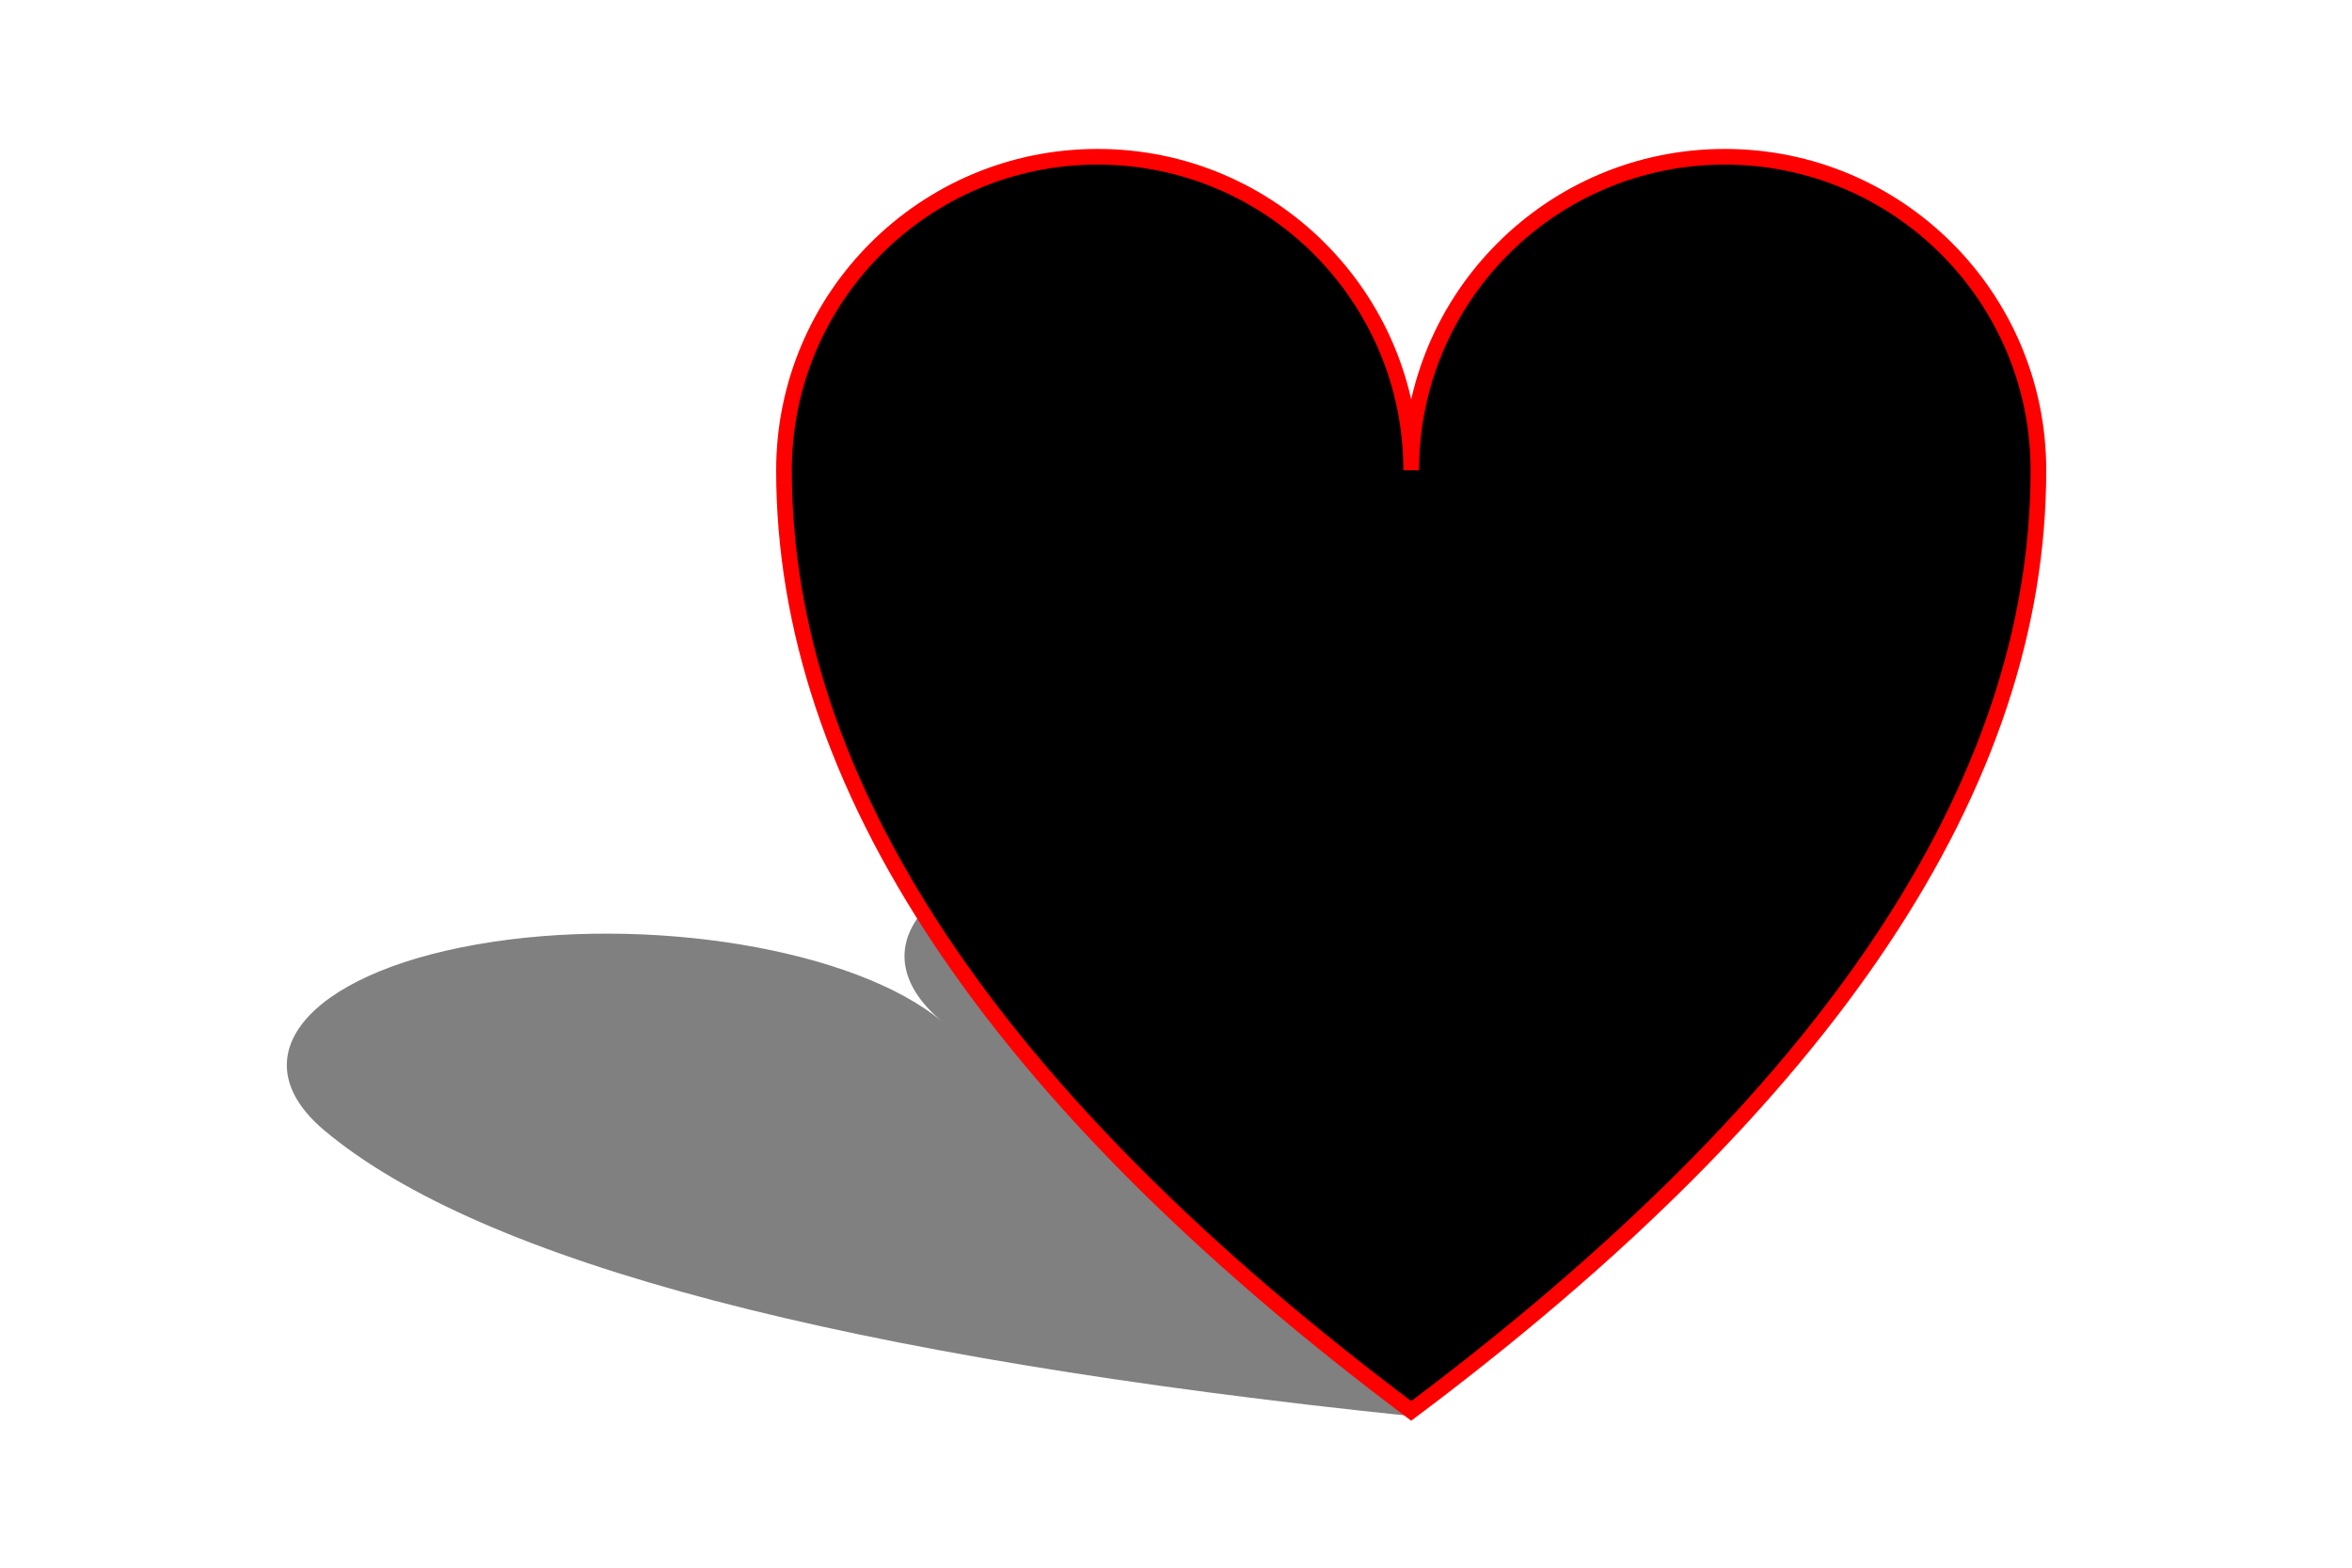
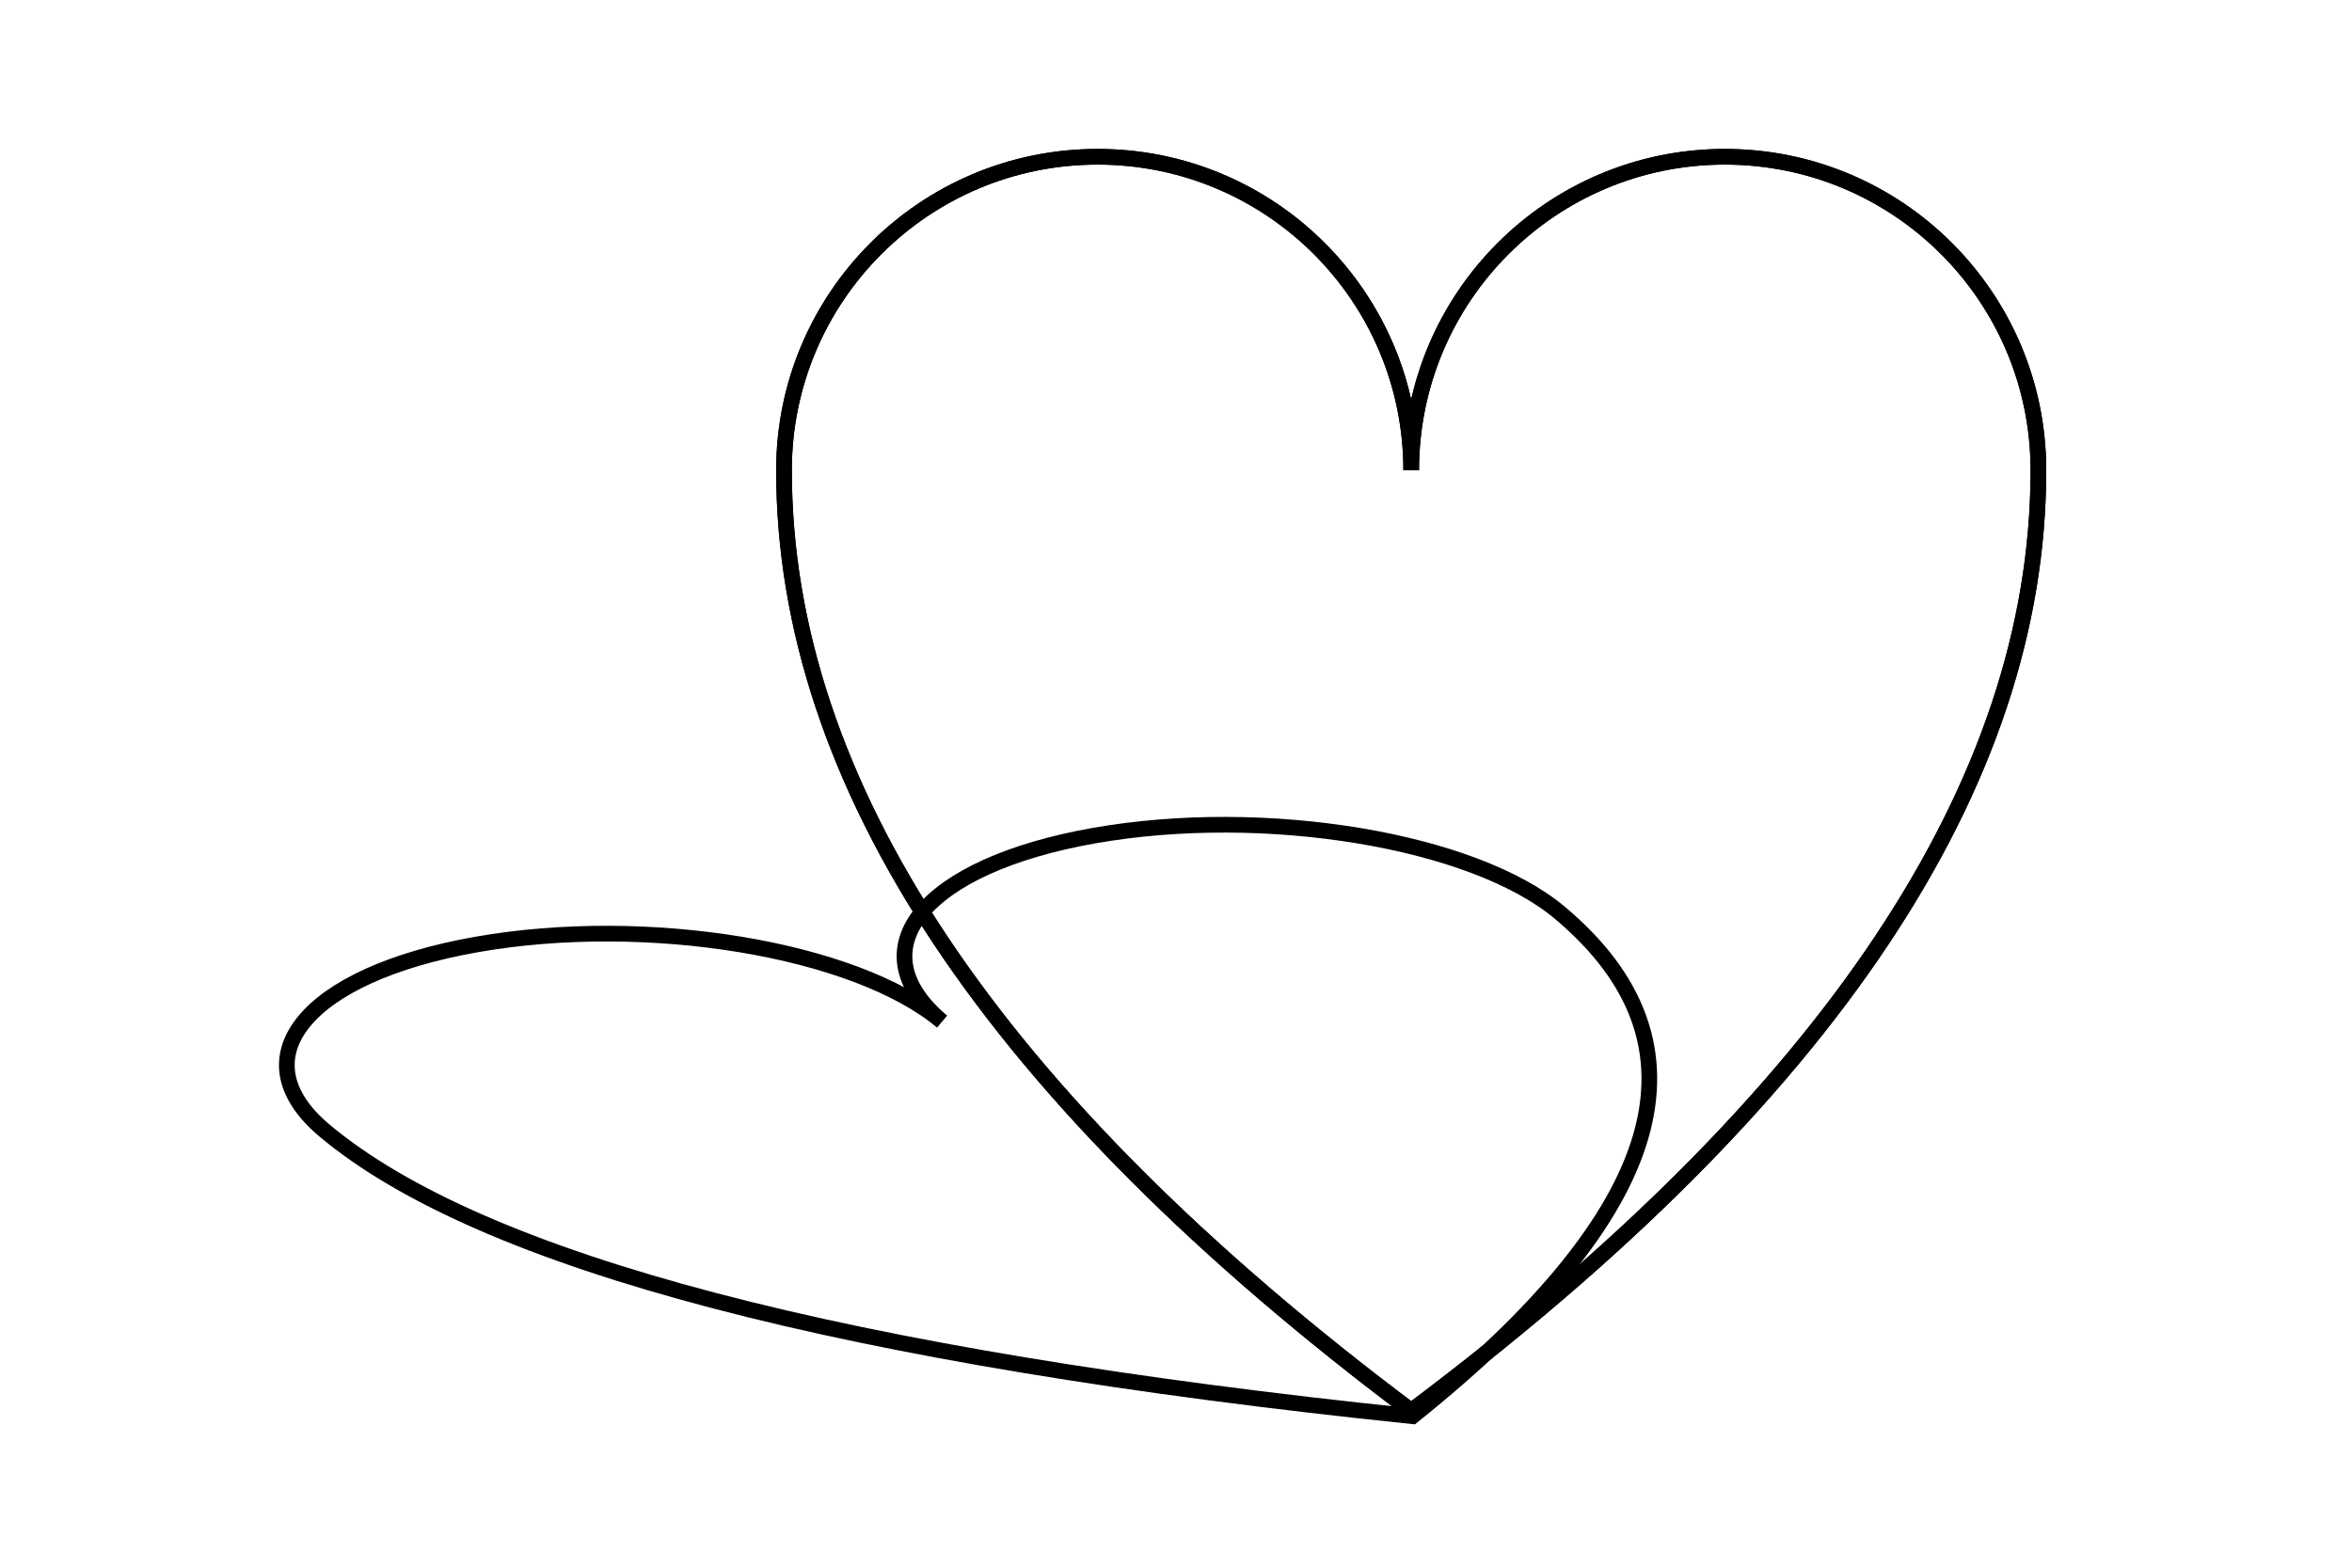
<svg xmlns="http://www.w3.org/2000/svg" xmlns:xlink="http://www.w3.org/1999/xlink" viewBox="-40 0 150 100">
+   <style type="text/css">
+       path, use {
+         fill:none;
+         stroke:#000000;
+         stroke-width:1px;
+         stroke-linecap:butt;
+         stroke-linejoin:miter;
+         stroke-opacity:1;
+         vector-effect: non-scaling-stroke;
+       }
+   </style>
  <g fill="grey" transform="rotate(-10 50 100)                 translate(-36 45.5)                 skewX(40)                 scale(1 0.5)">
    <path id="heart" d="M 10,30 A 20,20 0,0,1 50,30 A 20,20 0,0,1 90,30 Q 90,60 50,90 Q 10,60 10,30 z" />
  </g>
  <path id="heartc" d="M 10,30 A 20,20 0,0,1 50,30 A 20,20 0,0,1 90,30 Q 90,60 50,90 Q 10,60 10,30 z" />
  <use xlink:href="#heart" fill="none" stroke="red" />
</svg>
